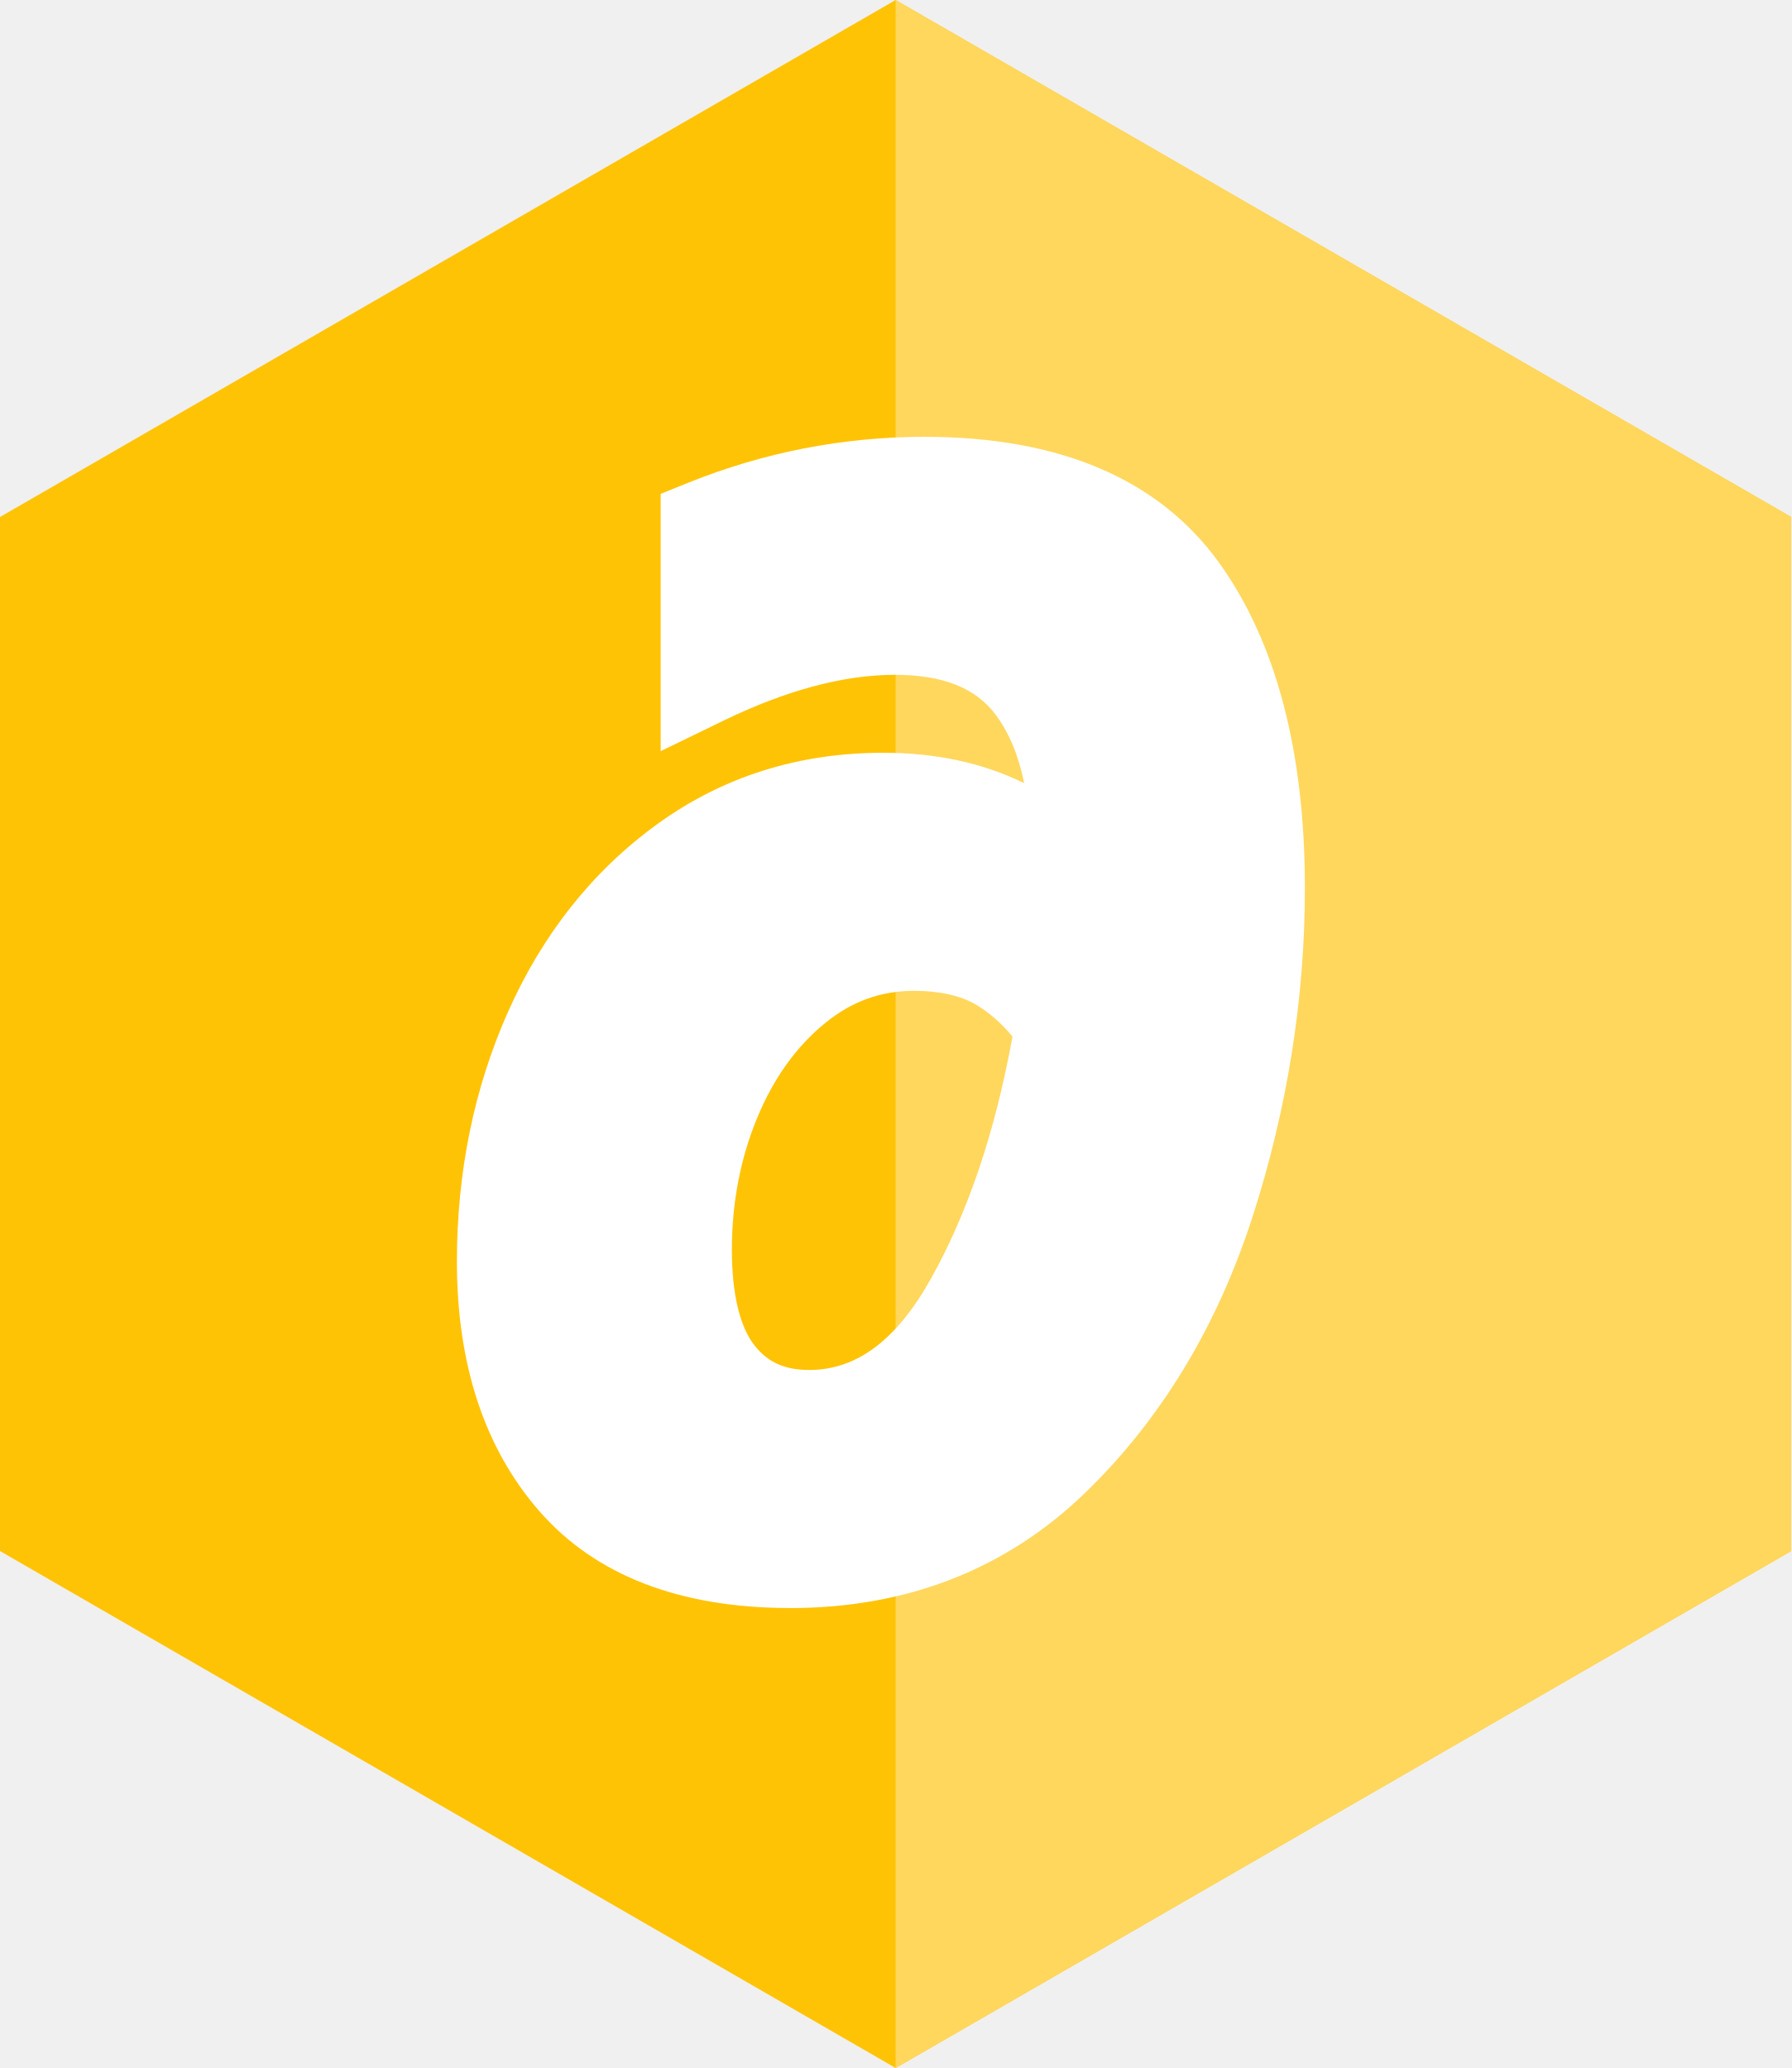
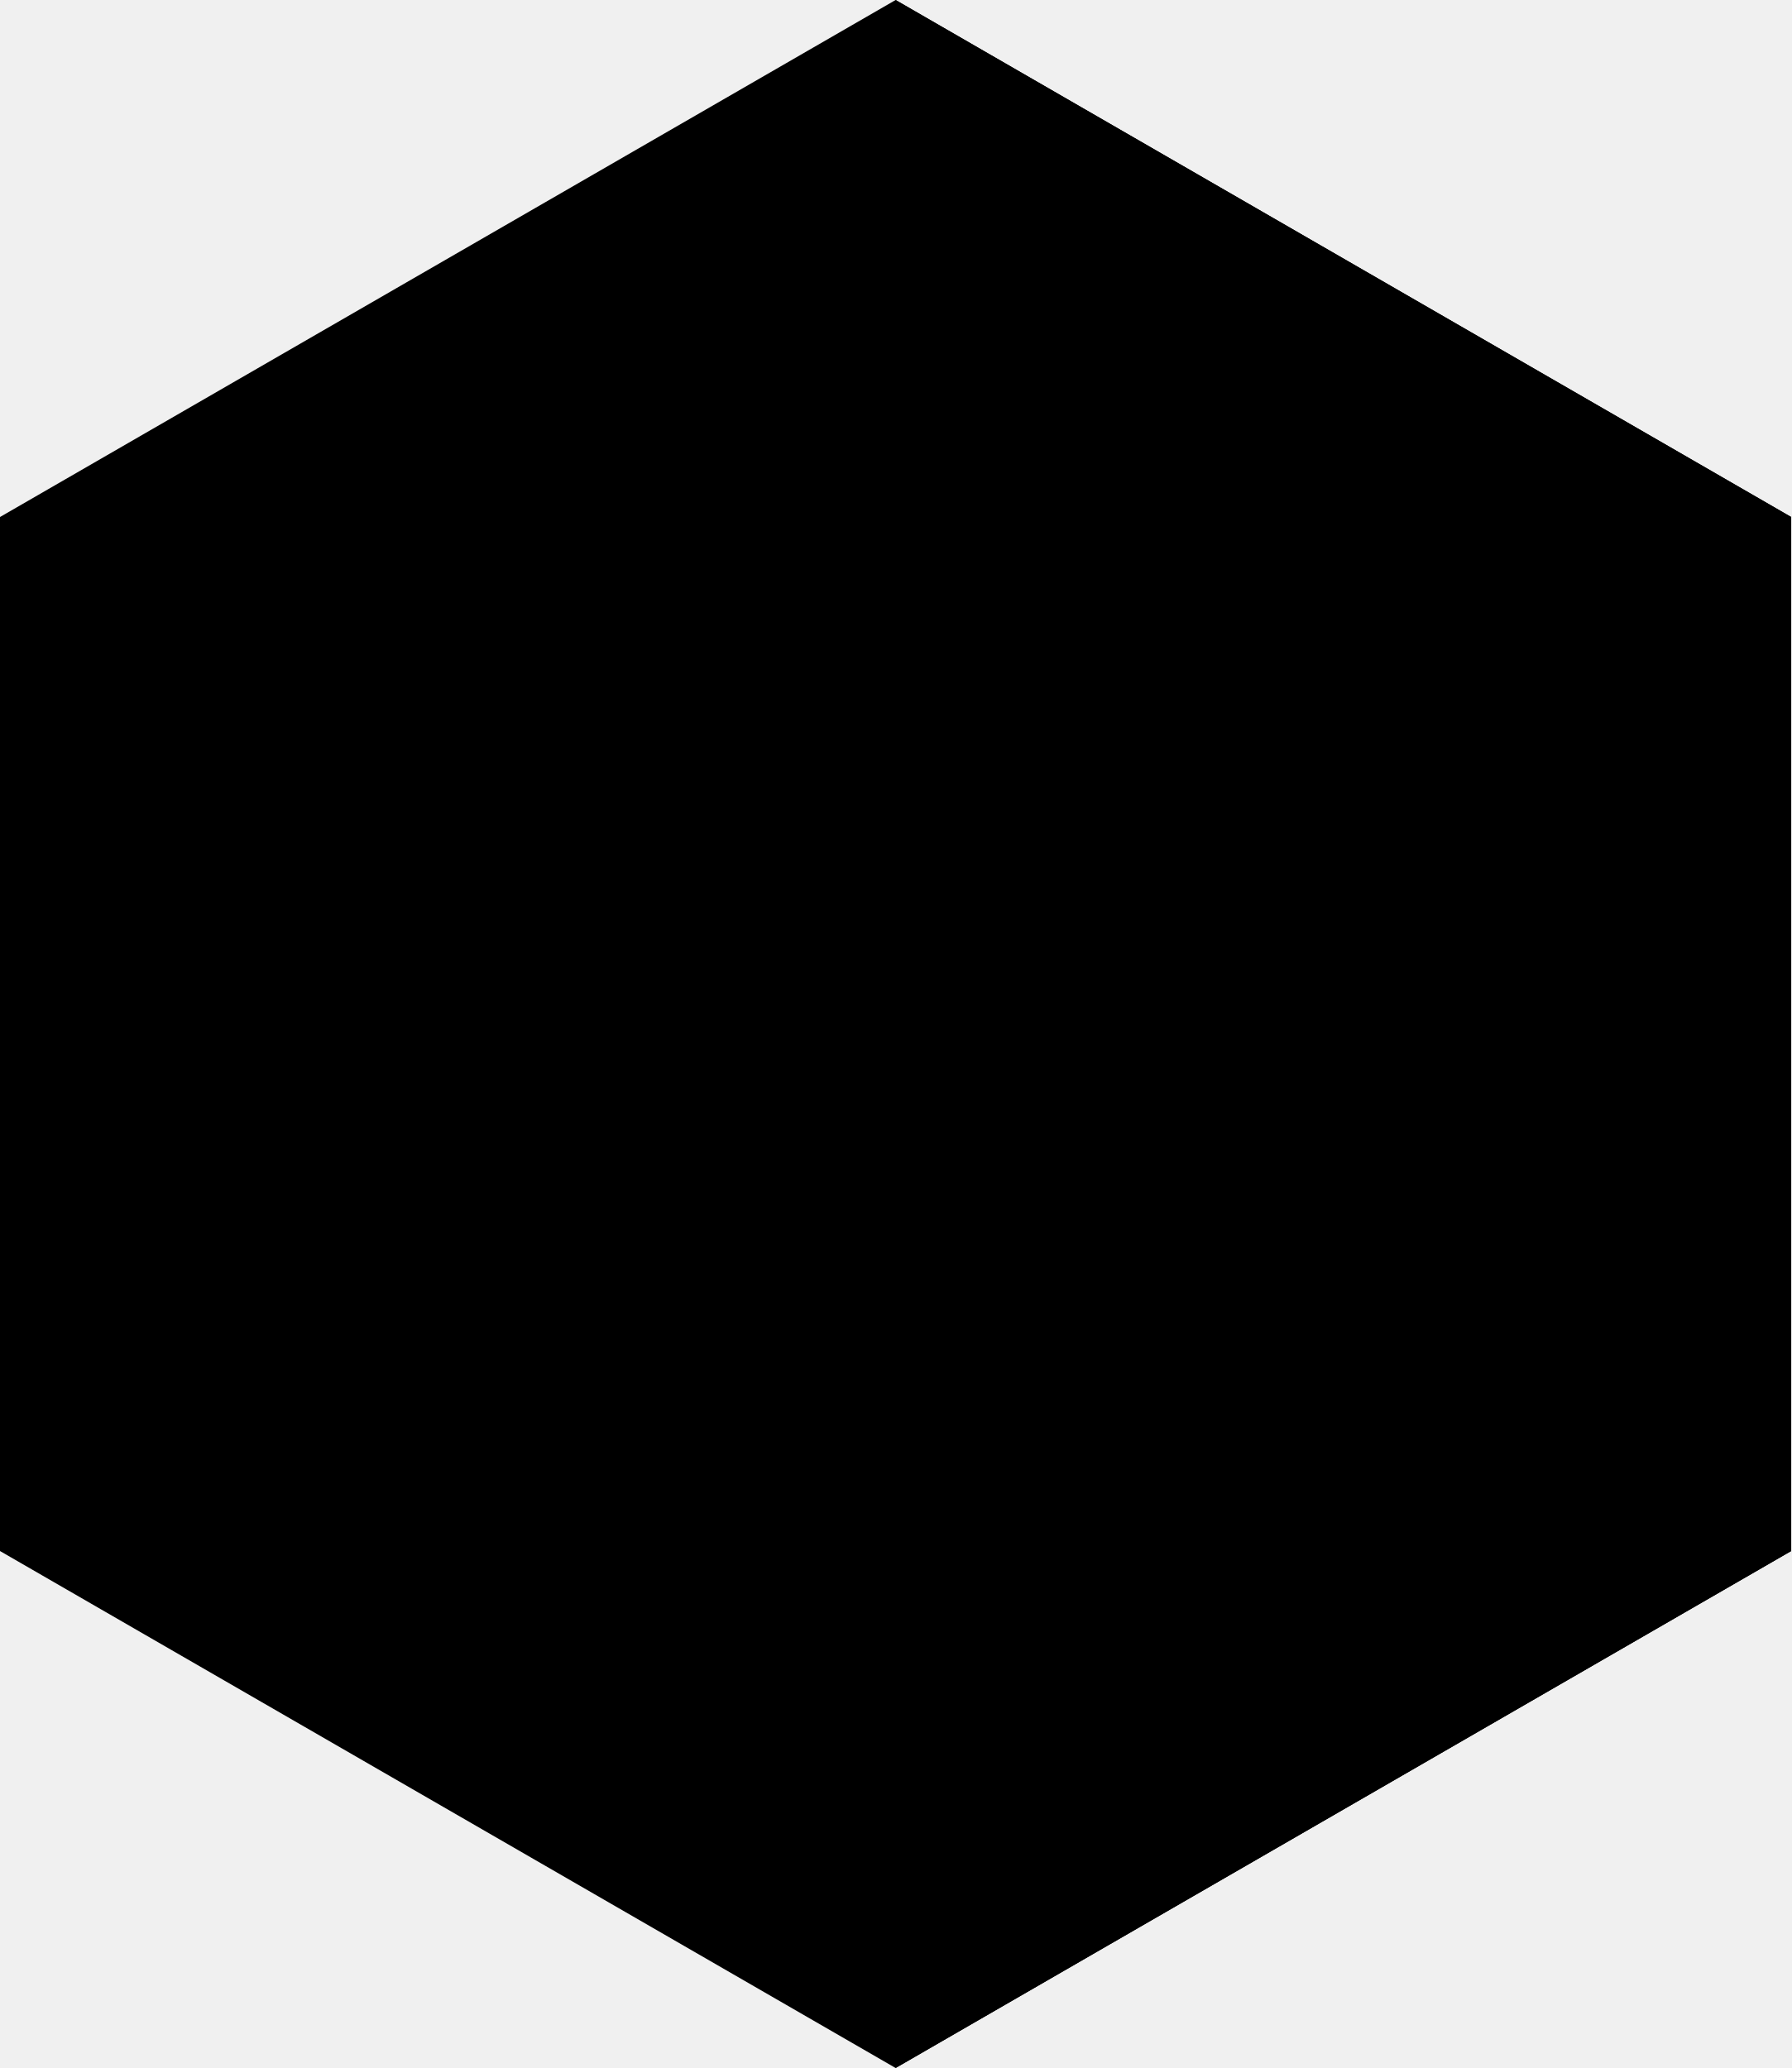
- <svg xmlns="http://www.w3.org/2000/svg" version="1.1" x="0px" y="0px" width="40.355" height="46.599" viewBox="0 0 40.355 46.599" enable-background="new 0 0 64 46.599" xml:space="preserve" id="svg21">
-   <defs id="defs25" />
-   <g id="Guides">
- </g>
+ <svg xmlns="http://www.w3.org/2000/svg" version="1.1" viewBox="0 0 40.355 46.599" xml:space="preserve">
  <g id="Background-Hexagon">
-     <polygon points="0,34.95 0,11.65 20.178,0 40.355,11.65 40.355,34.95 20.178,46.599 " id="polygon3" style="fill: #ffc306;" />
-     <polyline points="20.178,0 40.355,11.65 40.355,34.95 20.178,46.599  " id="polyline5" style="fill: #ffd75d;" />
+     <polygon points="0,34.95 0,11.65 20.178,0 40.355,11.65 40.355,34.95 20.178,46.599" class="fill-accent" />
+     <polyline points="20.178,0 40.355,11.65 40.355,34.95 20.178,46.599" class="fill-accent-light" />
  </g>
  <g id="Letters">
-     <g id="g18">
-       <path d="m 17.8,36.234 c -2.482,0 -4.383,-0.734 -5.649,-2.183 -1.232,-1.411 -1.857,-3.303 -1.857,-5.623 0,-2.017 0.387,-3.909 1.15,-5.624 0.777,-1.749 1.903,-3.17 3.348,-4.222 1.475,-1.075 3.192,-1.62 5.105,-1.62 1.189,0 2.251,0.23 3.177,0.686 -0.124,-0.62 -0.339,-1.136 -0.641,-1.542 -0.451,-0.605 -1.193,-0.9 -2.271,-0.9 -1.152,0 -2.451,0.347 -3.861,1.032 l -1.416,0.688 v -5.798 l 0.617,-0.249 c 1.708,-0.688 3.499,-1.036 5.326,-1.036 3.05,0 5.283,0.955 6.639,2.839 1.282,1.783 1.932,4.249 1.932,7.33 0,2.485 -0.397,4.977 -1.179,7.405 -0.801,2.484 -2.073,4.58 -3.78,6.229 -1.779,1.717 -4.013,2.589 -6.64,2.589 z m 2.794,-13.907 c -0.75,0 -1.406,0.237 -2.005,0.727 -0.645,0.524 -1.159,1.24 -1.526,2.126 -0.381,0.917 -0.574,1.921 -0.574,2.982 0,0.994 0.179,1.741 0.516,2.163 0.301,0.377 0.68,0.545 1.227,0.545 1.067,0 1.961,-0.668 2.734,-2.043 0.839,-1.494 1.459,-3.333 1.845,-5.47 -0.253,-0.305 -0.528,-0.545 -0.819,-0.717 -0.355,-0.208 -0.825,-0.313 -1.398,-0.313 z" id="path14" style="fill: #fff;" />
-       <path d="m 26.667,13.257 c 1.164,1.619 1.747,3.871 1.747,6.755 0,2.395 -0.377,4.763 -1.131,7.103 -0.754,2.34 -1.929,4.28 -3.526,5.822 -1.597,1.542 -3.583,2.312 -5.956,2.312 -2.196,0 -3.832,-0.615 -4.908,-1.846 -1.076,-1.232 -1.613,-2.89 -1.613,-4.975 0,-1.886 0.354,-3.627 1.064,-5.225 0.709,-1.597 1.719,-2.871 3.028,-3.825 1.309,-0.953 2.816,-1.431 4.525,-1.431 1.796,0 3.227,0.588 4.292,1.763 v -0.632 c 0,-1.508 -0.322,-2.695 -0.965,-3.56 -0.644,-0.865 -1.664,-1.297 -3.061,-1.297 -1.309,0 -2.739,0.377 -4.292,1.131 V 11.793 c 1.597,-0.643 3.249,-0.965 4.958,-0.965 2.728,-10e-7 4.674,0.81 5.839,2.429 z M 21.826,29.31 c 0.954,-1.696 1.63,-3.765 2.03,-6.204 -0.399,-0.577 -0.854,-1.015 -1.364,-1.314 -0.511,-0.3 -1.143,-0.449 -1.897,-0.449 -0.976,0 -1.852,0.315 -2.628,0.948 -0.777,0.632 -1.381,1.47 -1.813,2.512 -0.433,1.043 -0.648,2.163 -0.648,3.36 0,1.242 0.243,2.169 0.731,2.778 0.488,0.61 1.153,0.915 1.997,0.915 1.441,1e-6 2.639,-0.849 3.593,-2.546 z" id="path16" style="fill: #fff;" />
-     </g>
+     <path d="m 17.8,36.234 c -2.482,0 -4.383,-0.734 -5.649,-2.183 -1.232,-1.411 -1.857,-3.303 -1.857,-5.623 0,-2.017 0.387,-3.909 1.15,-5.624 0.777,-1.749 1.903,-3.17 3.348,-4.222 1.475,-1.075 3.192,-1.62 5.105,-1.62 1.189,0 2.251,0.23 3.177,0.686 -0.124,-0.62 -0.339,-1.136 -0.641,-1.542 -0.451,-0.605 -1.193,-0.9 -2.271,-0.9 -1.152,0 -2.451,0.347 -3.861,1.032 l -1.416,0.688 v -5.798 l 0.617,-0.249 c 1.708,-0.688 3.499,-1.036 5.326,-1.036 3.05,0 5.283,0.955 6.639,2.839 1.282,1.783 1.932,4.249 1.932,7.33 0,2.485 -0.397,4.977 -1.179,7.405 -0.801,2.484 -2.073,4.58 -3.78,6.229 -1.779,1.717 -4.013,2.589 -6.64,2.589 z m 2.794,-13.907 c -0.75,0 -1.406,0.237 -2.005,0.727 -0.645,0.524 -1.159,1.24 -1.526,2.126 -0.381,0.917 -0.574,1.921 -0.574,2.982 0,0.994 0.179,1.741 0.516,2.163 0.301,0.377 0.68,0.545 1.227,0.545 1.067,0 1.961,-0.668 2.734,-2.043 0.839,-1.494 1.459,-3.333 1.845,-5.47 -0.253,-0.305 -0.528,-0.545 -0.819,-0.717 -0.355,-0.208 -0.825,-0.313 -1.398,-0.313 z" class="fill-white" />
+     <path d="m 26.667,13.257 c 1.164,1.619 1.747,3.871 1.747,6.755 0,2.395 -0.377,4.763 -1.131,7.103 -0.754,2.34 -1.929,4.28 -3.526,5.822 -1.597,1.542 -3.583,2.312 -5.956,2.312 -2.196,0 -3.832,-0.615 -4.908,-1.846 -1.076,-1.232 -1.613,-2.89 -1.613,-4.975 0,-1.886 0.354,-3.627 1.064,-5.225 0.709,-1.597 1.719,-2.871 3.028,-3.825 1.309,-0.953 2.816,-1.431 4.525,-1.431 1.796,0 3.227,0.588 4.292,1.763 v -0.632 c 0,-1.508 -0.322,-2.695 -0.965,-3.56 -0.644,-0.865 -1.664,-1.297 -3.061,-1.297 -1.309,0 -2.739,0.377 -4.292,1.131 V 11.793 c 1.597,-0.643 3.249,-0.965 4.958,-0.965 2.728,-10e-7 4.674,0.81 5.839,2.429 z M 21.826,29.31 c 0.954,-1.696 1.63,-3.765 2.03,-6.204 -0.399,-0.577 -0.854,-1.015 -1.364,-1.314 -0.511,-0.3 -1.143,-0.449 -1.897,-0.449 -0.976,0 -1.852,0.315 -2.628,0.948 -0.777,0.632 -1.381,1.47 -1.813,2.512 -0.433,1.043 -0.648,2.163 -0.648,3.36 0,1.242 0.243,2.169 0.731,2.778 0.488,0.61 1.153,0.915 1.997,0.915 1.441,1e-6 2.639,-0.849 3.593,-2.546 z" class="fill-white" />
  </g>
</svg>
